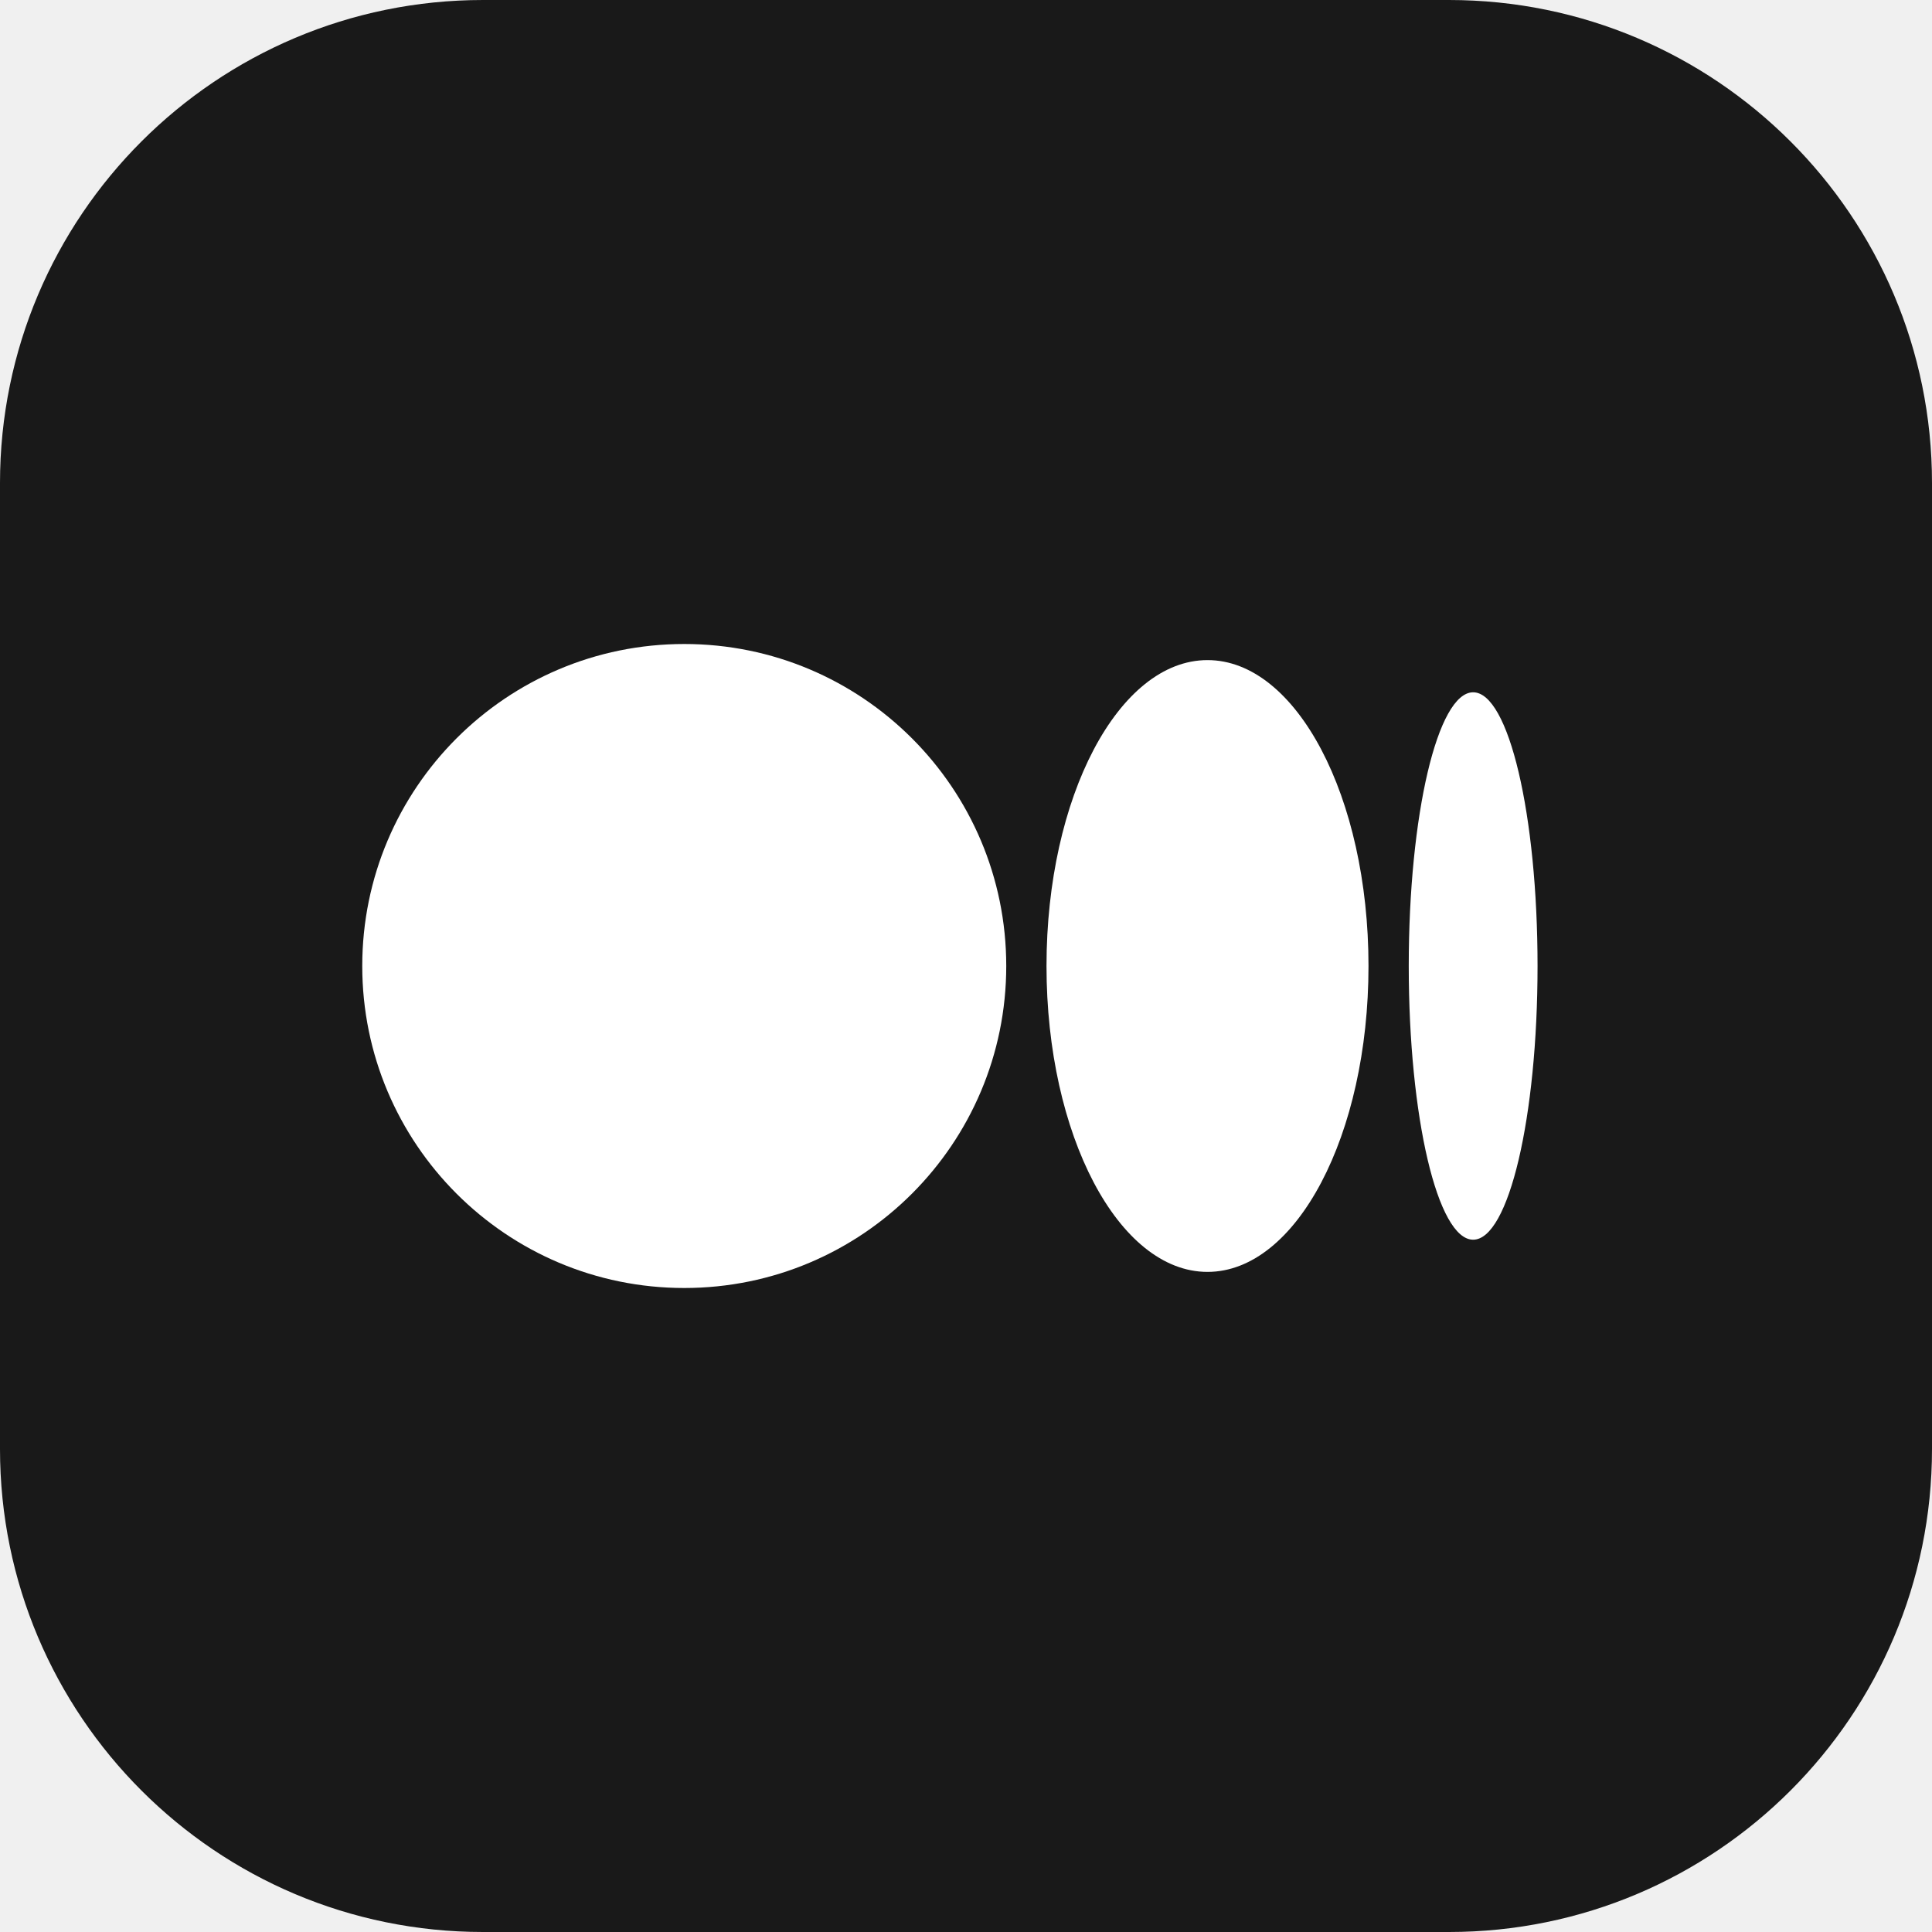
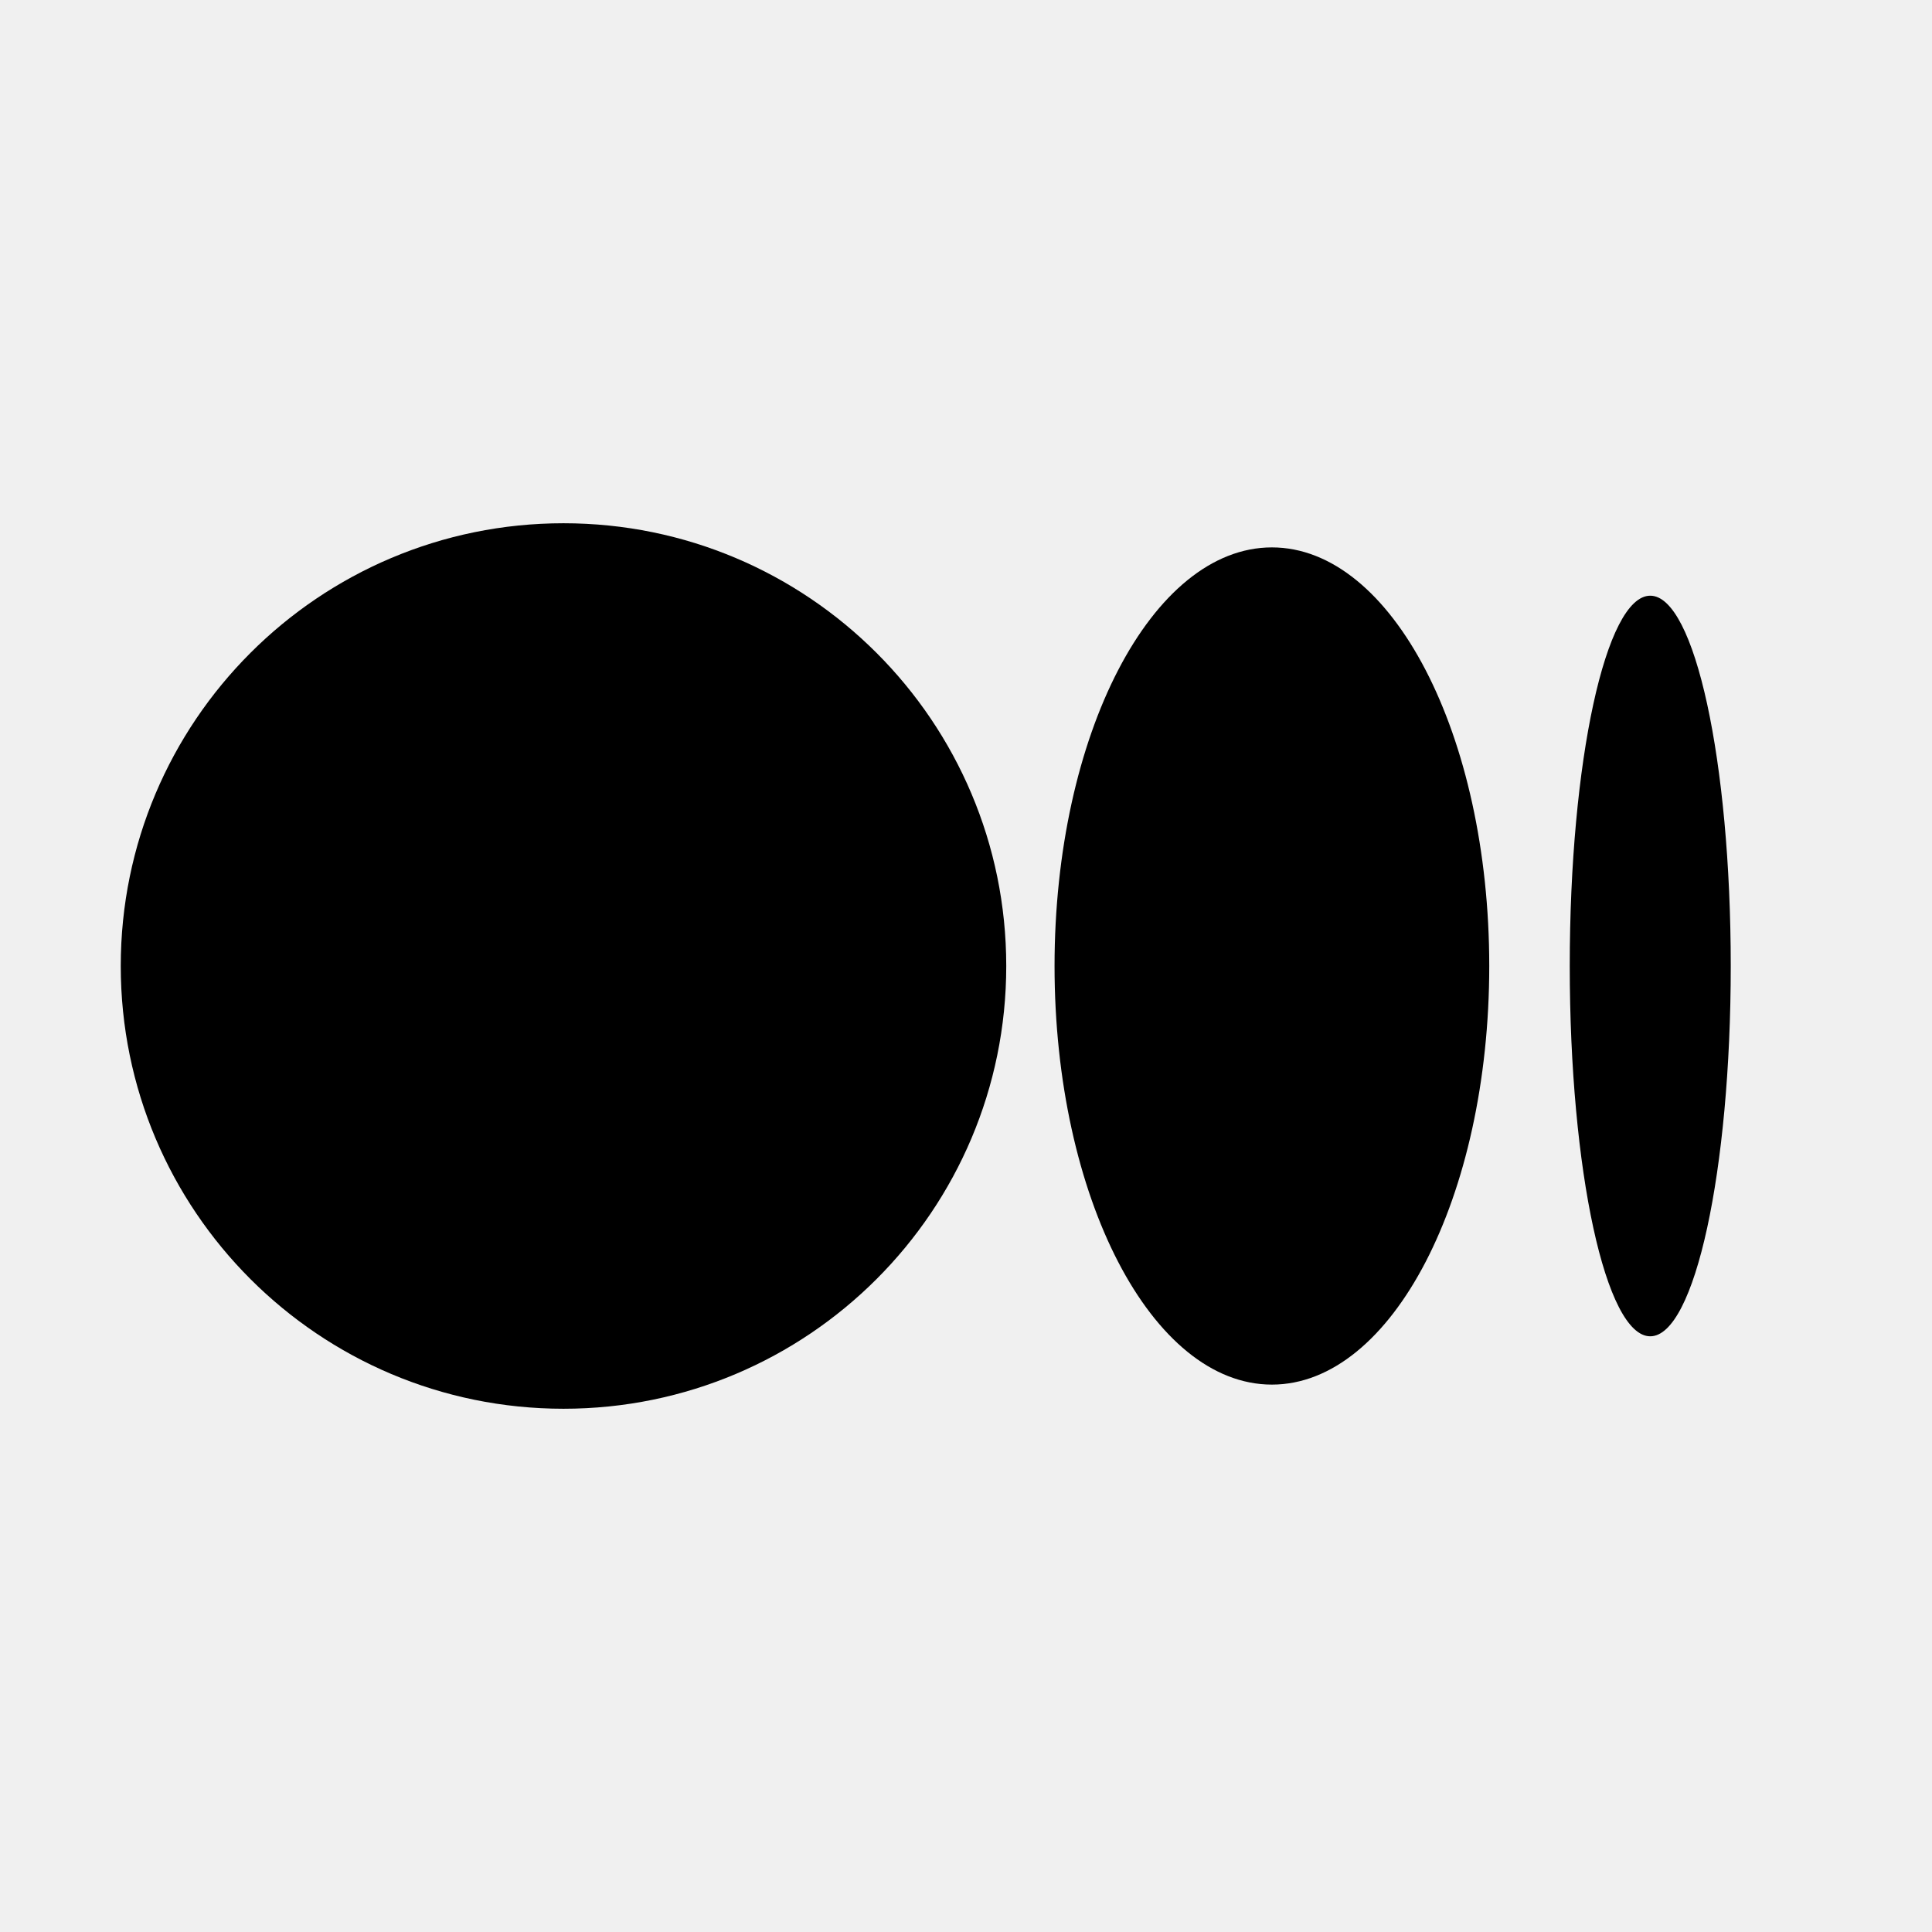
<svg xmlns="http://www.w3.org/2000/svg" viewBox="0 0 24 24" fill="none">
-   <rect width="24" height="24" rx="6" fill="#191919" />
-   <circle cx="8.5" cy="12" r="4" fill="#FFFFFF" />
-   <ellipse cx="15" cy="12" rx="2" ry="3.8" fill="#FFFFFF" />
-   <ellipse cx="18.3" cy="12" rx="0.8" ry="3.4" fill="#FFFFFF" />
+   <circle cx="7" cy="12" r="5.5" fill="#000000" />
+   <ellipse cx="15.8" cy="12" rx="2.7" ry="5.2" fill="#000000" />
+   <ellipse cx="20.5" cy="12" rx="1" ry="4.6" fill="#000000" />
</svg>
